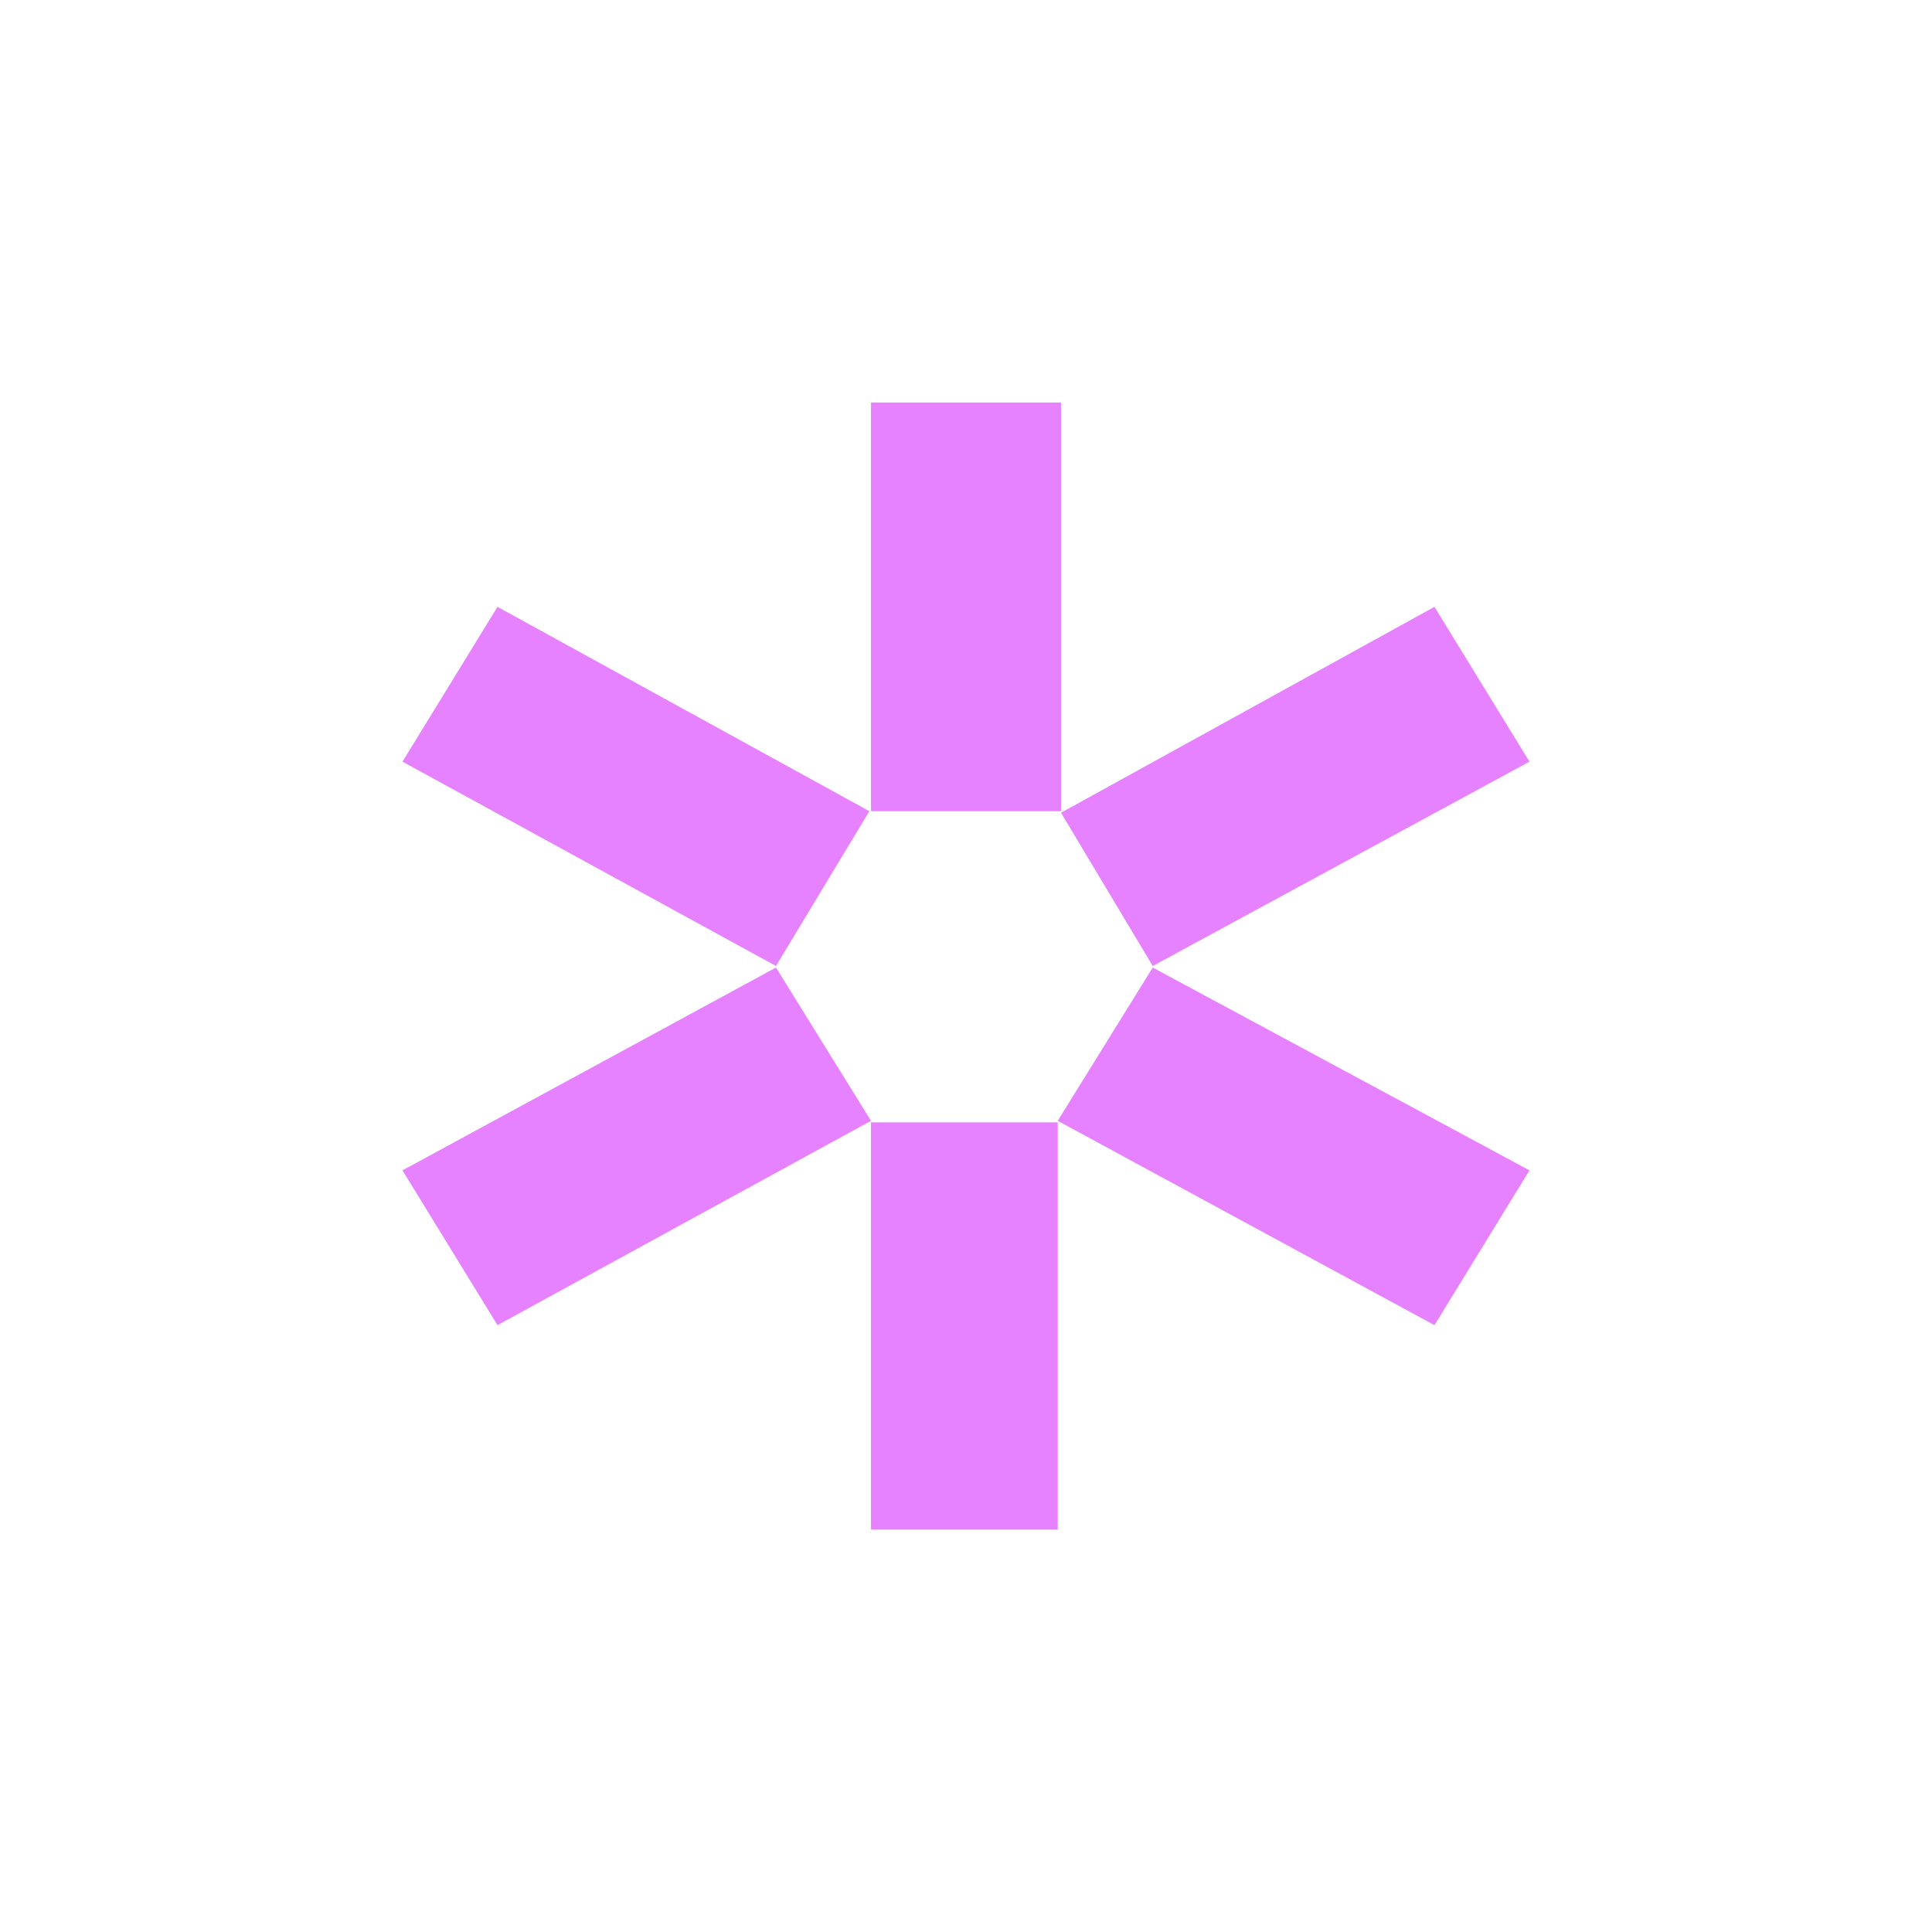
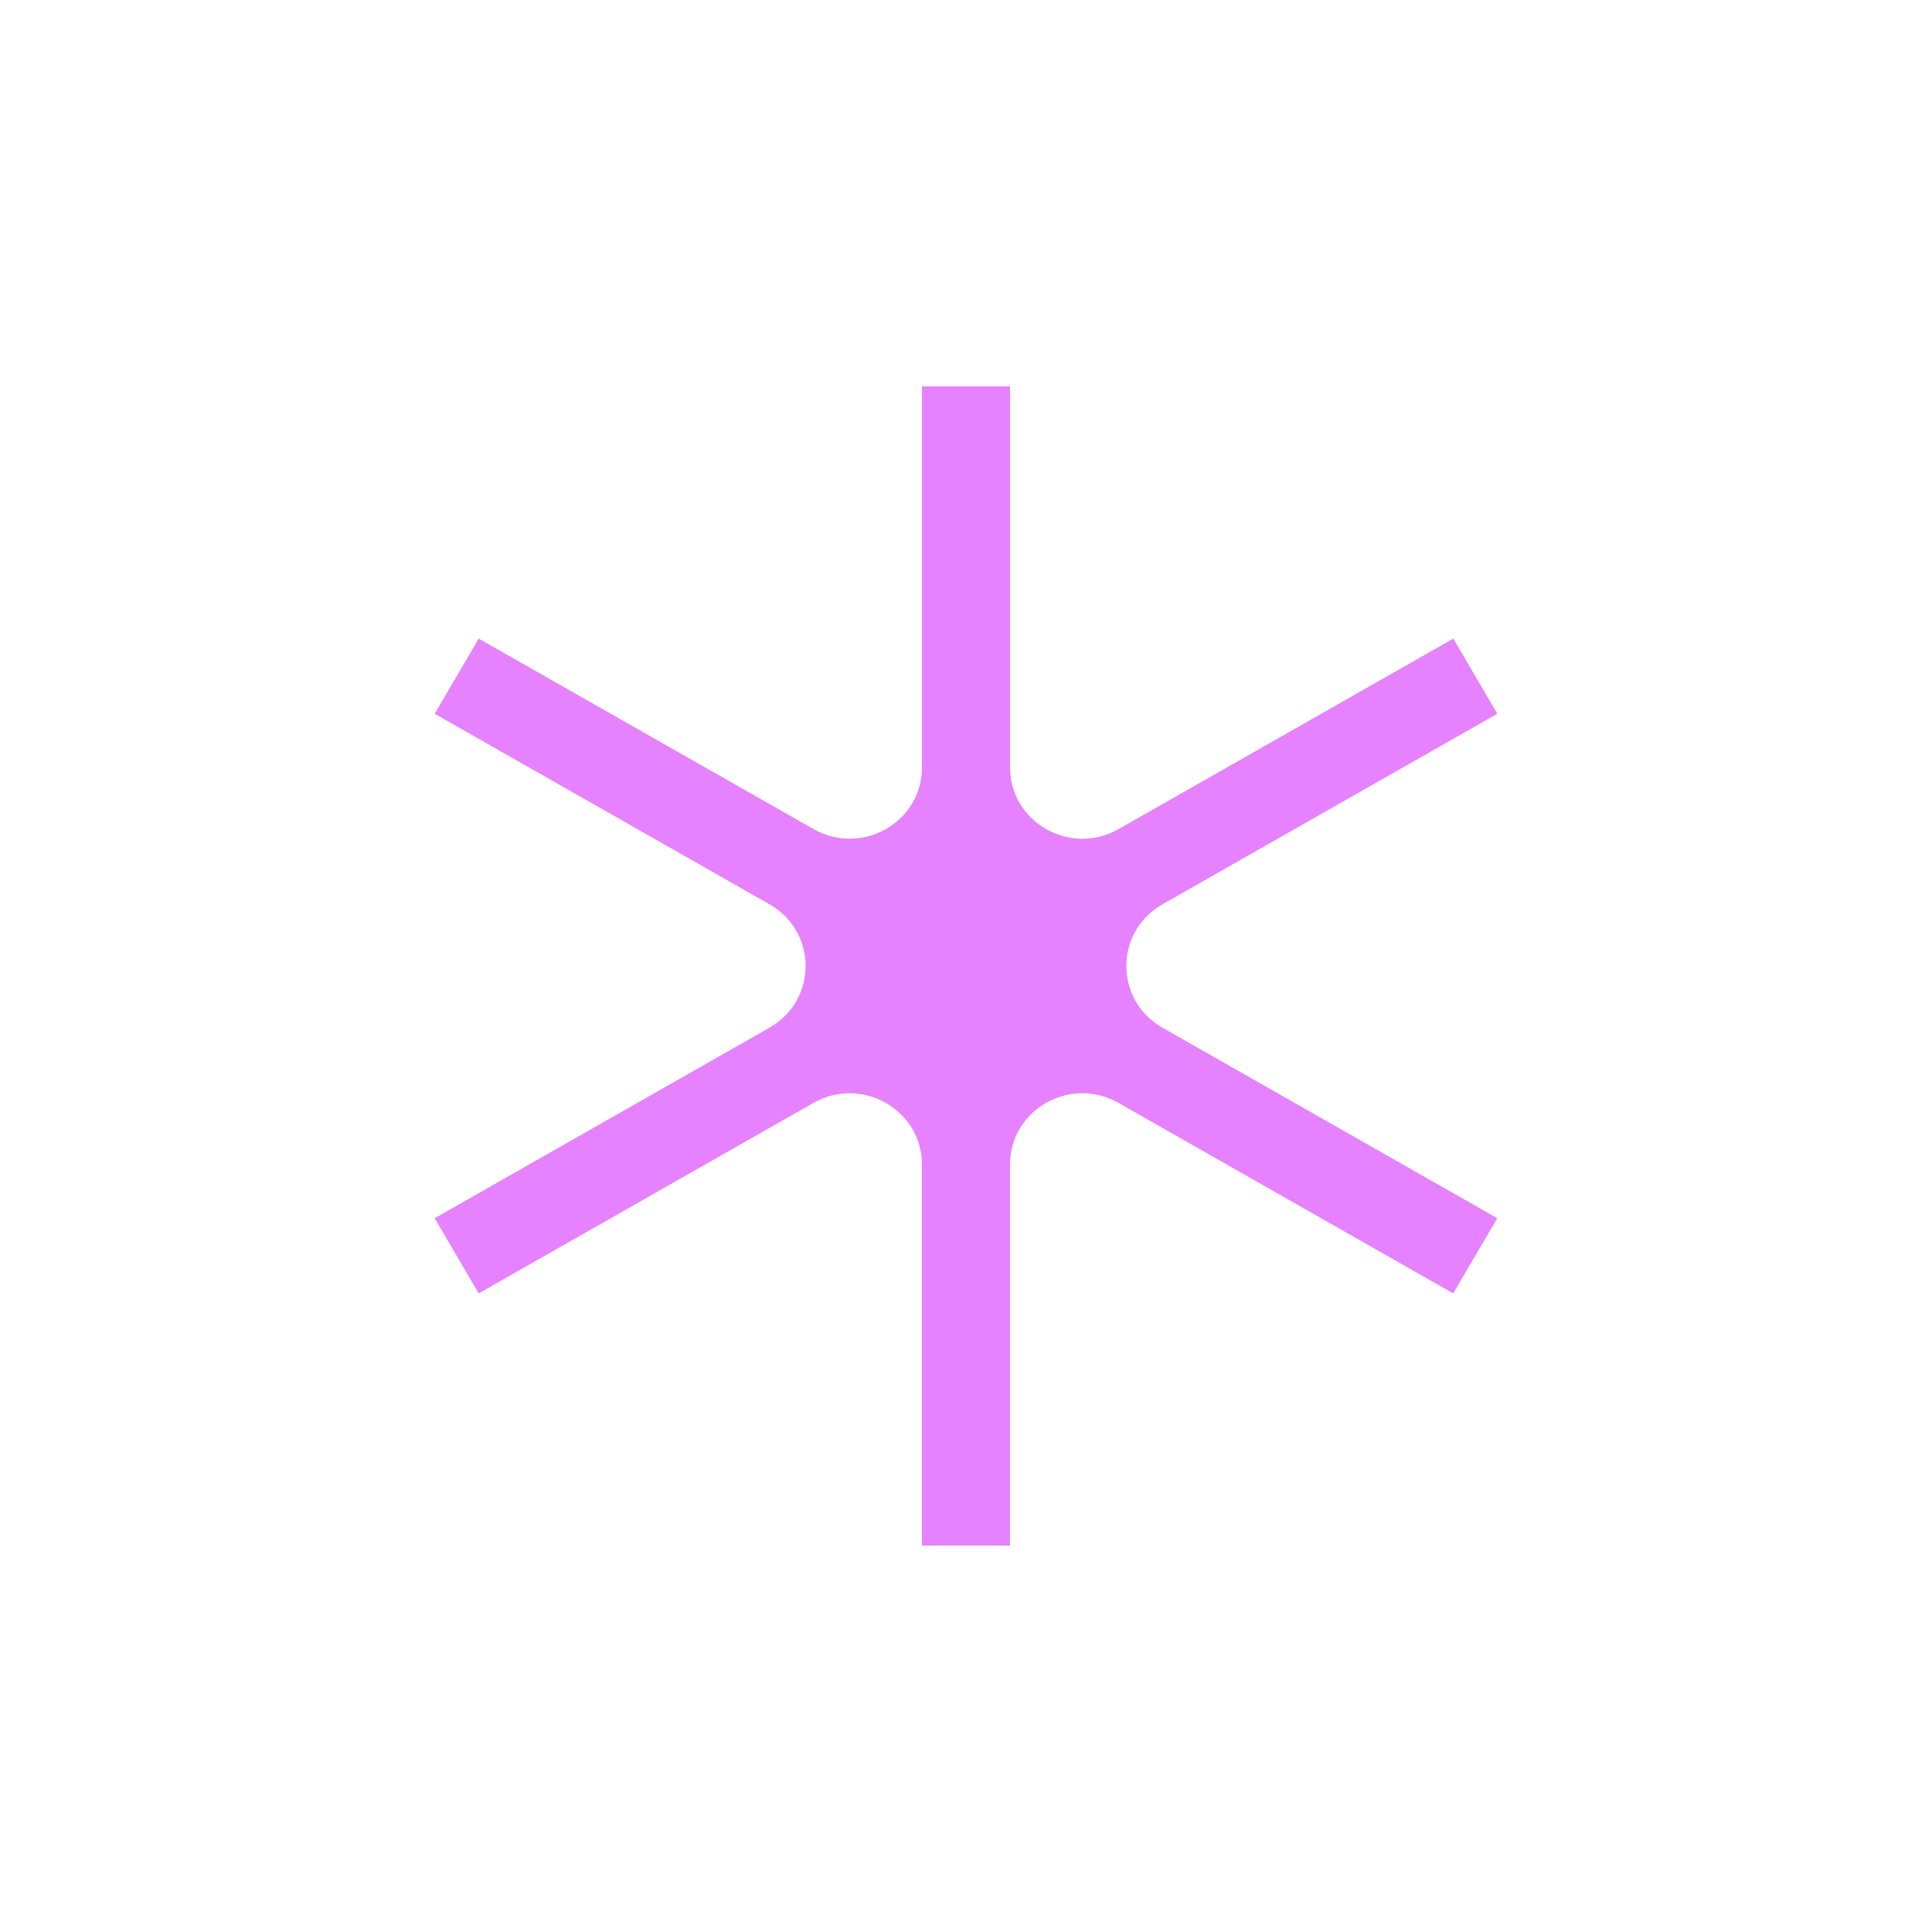
<svg xmlns="http://www.w3.org/2000/svg" width="40" height="40" viewBox="0 0 40 40" fill="none">
-   <path d="M18.033 16.795V8.334H21.967V16.795H18.033ZM16.066 20L8.333 15.769L10.3 12.564L17.999 16.795L16.066 20ZM23.866 20L21.967 16.827L29.699 12.564L31.666 15.769L23.866 20ZM29.699 27.436L21.899 23.205L23.866 20.032L31.666 24.231L29.699 27.436ZM10.3 27.436L8.333 24.231L16.066 20.032L18.033 23.205L10.3 27.436ZM18.033 31.667V23.237H21.899V31.667H18.033Z" fill="#E682FF" />
+   <path d="M31 14.778L30.089 13.222L23.158 17.166C22.159 17.734 20.912 17.024 20.912 15.889V8H19.089V15.887C19.089 17.024 17.842 17.733 16.843 17.165L9.911 13.222L9 14.778L15.931 18.722C16.929 19.29 16.929 20.71 15.931 21.278L9 25.222L9.911 26.778L16.842 22.834C17.841 22.266 19.088 22.976 19.088 24.111V31.999H20.911V24.111C20.911 22.975 22.158 22.266 23.157 22.834L30.087 26.778L30.999 25.222L24.068 21.278C23.07 20.71 23.07 19.29 24.068 18.722L30.999 14.778H31Z" fill="#E682FF" />
</svg>
